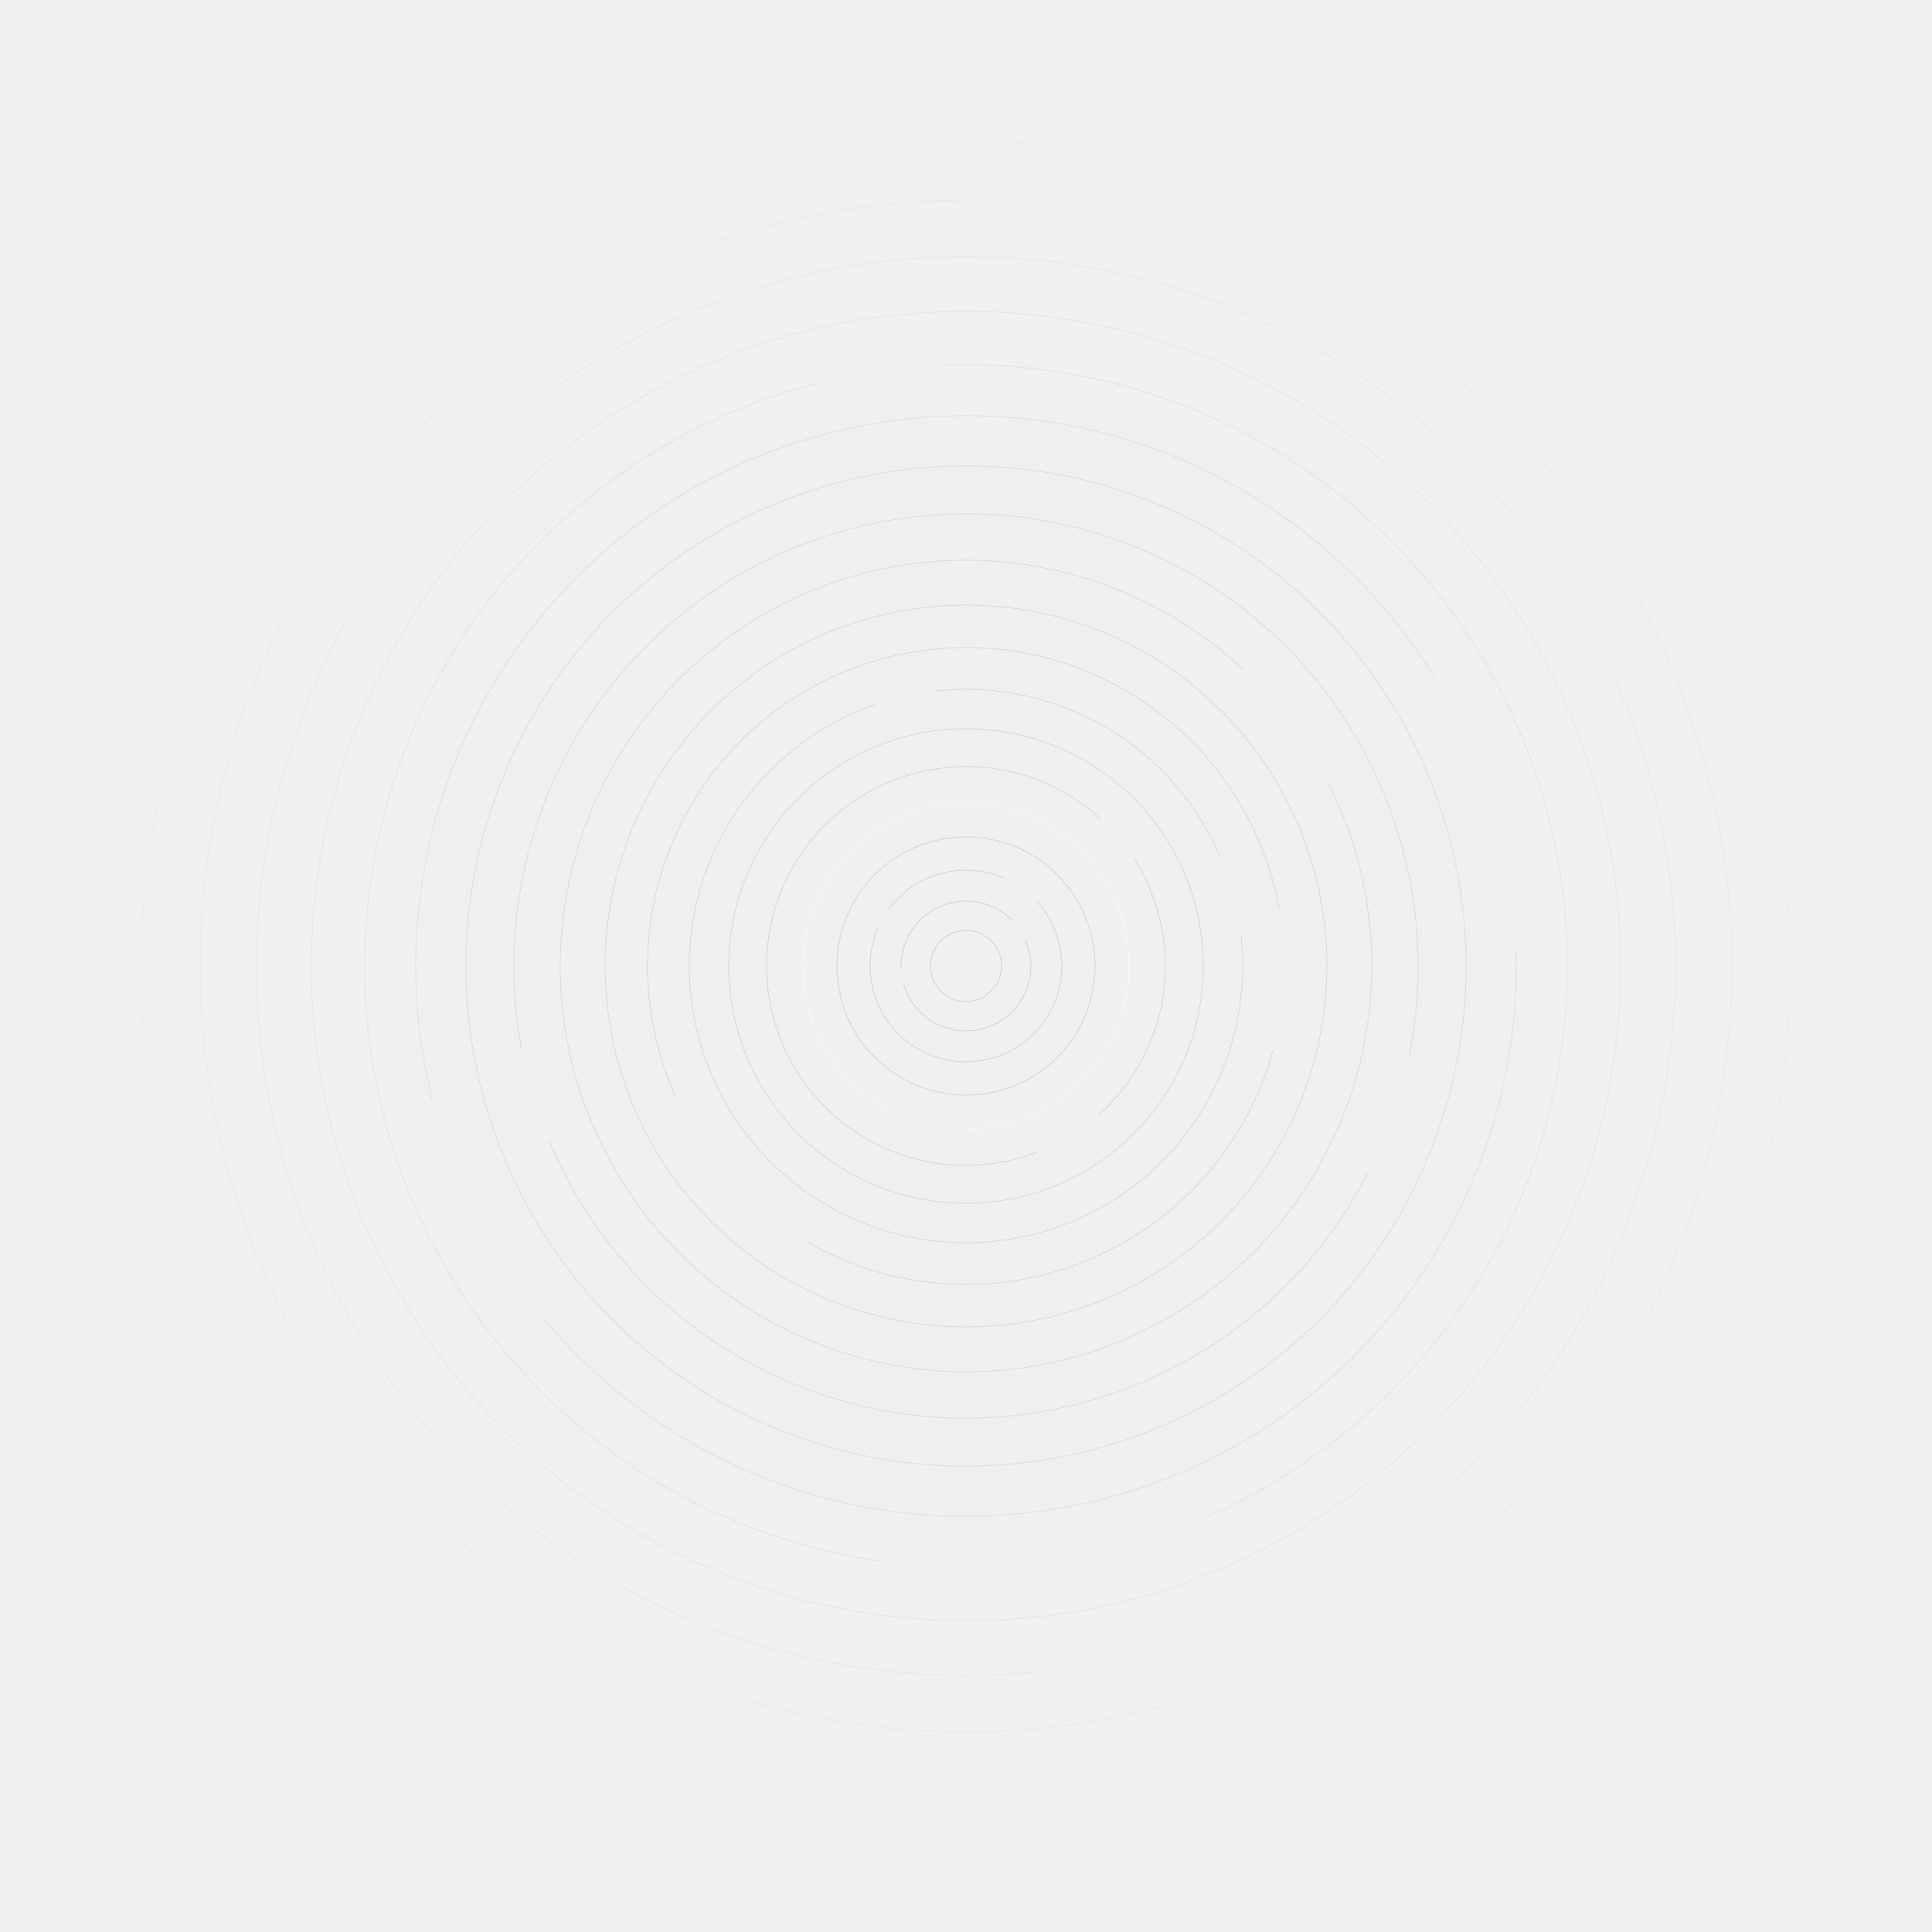
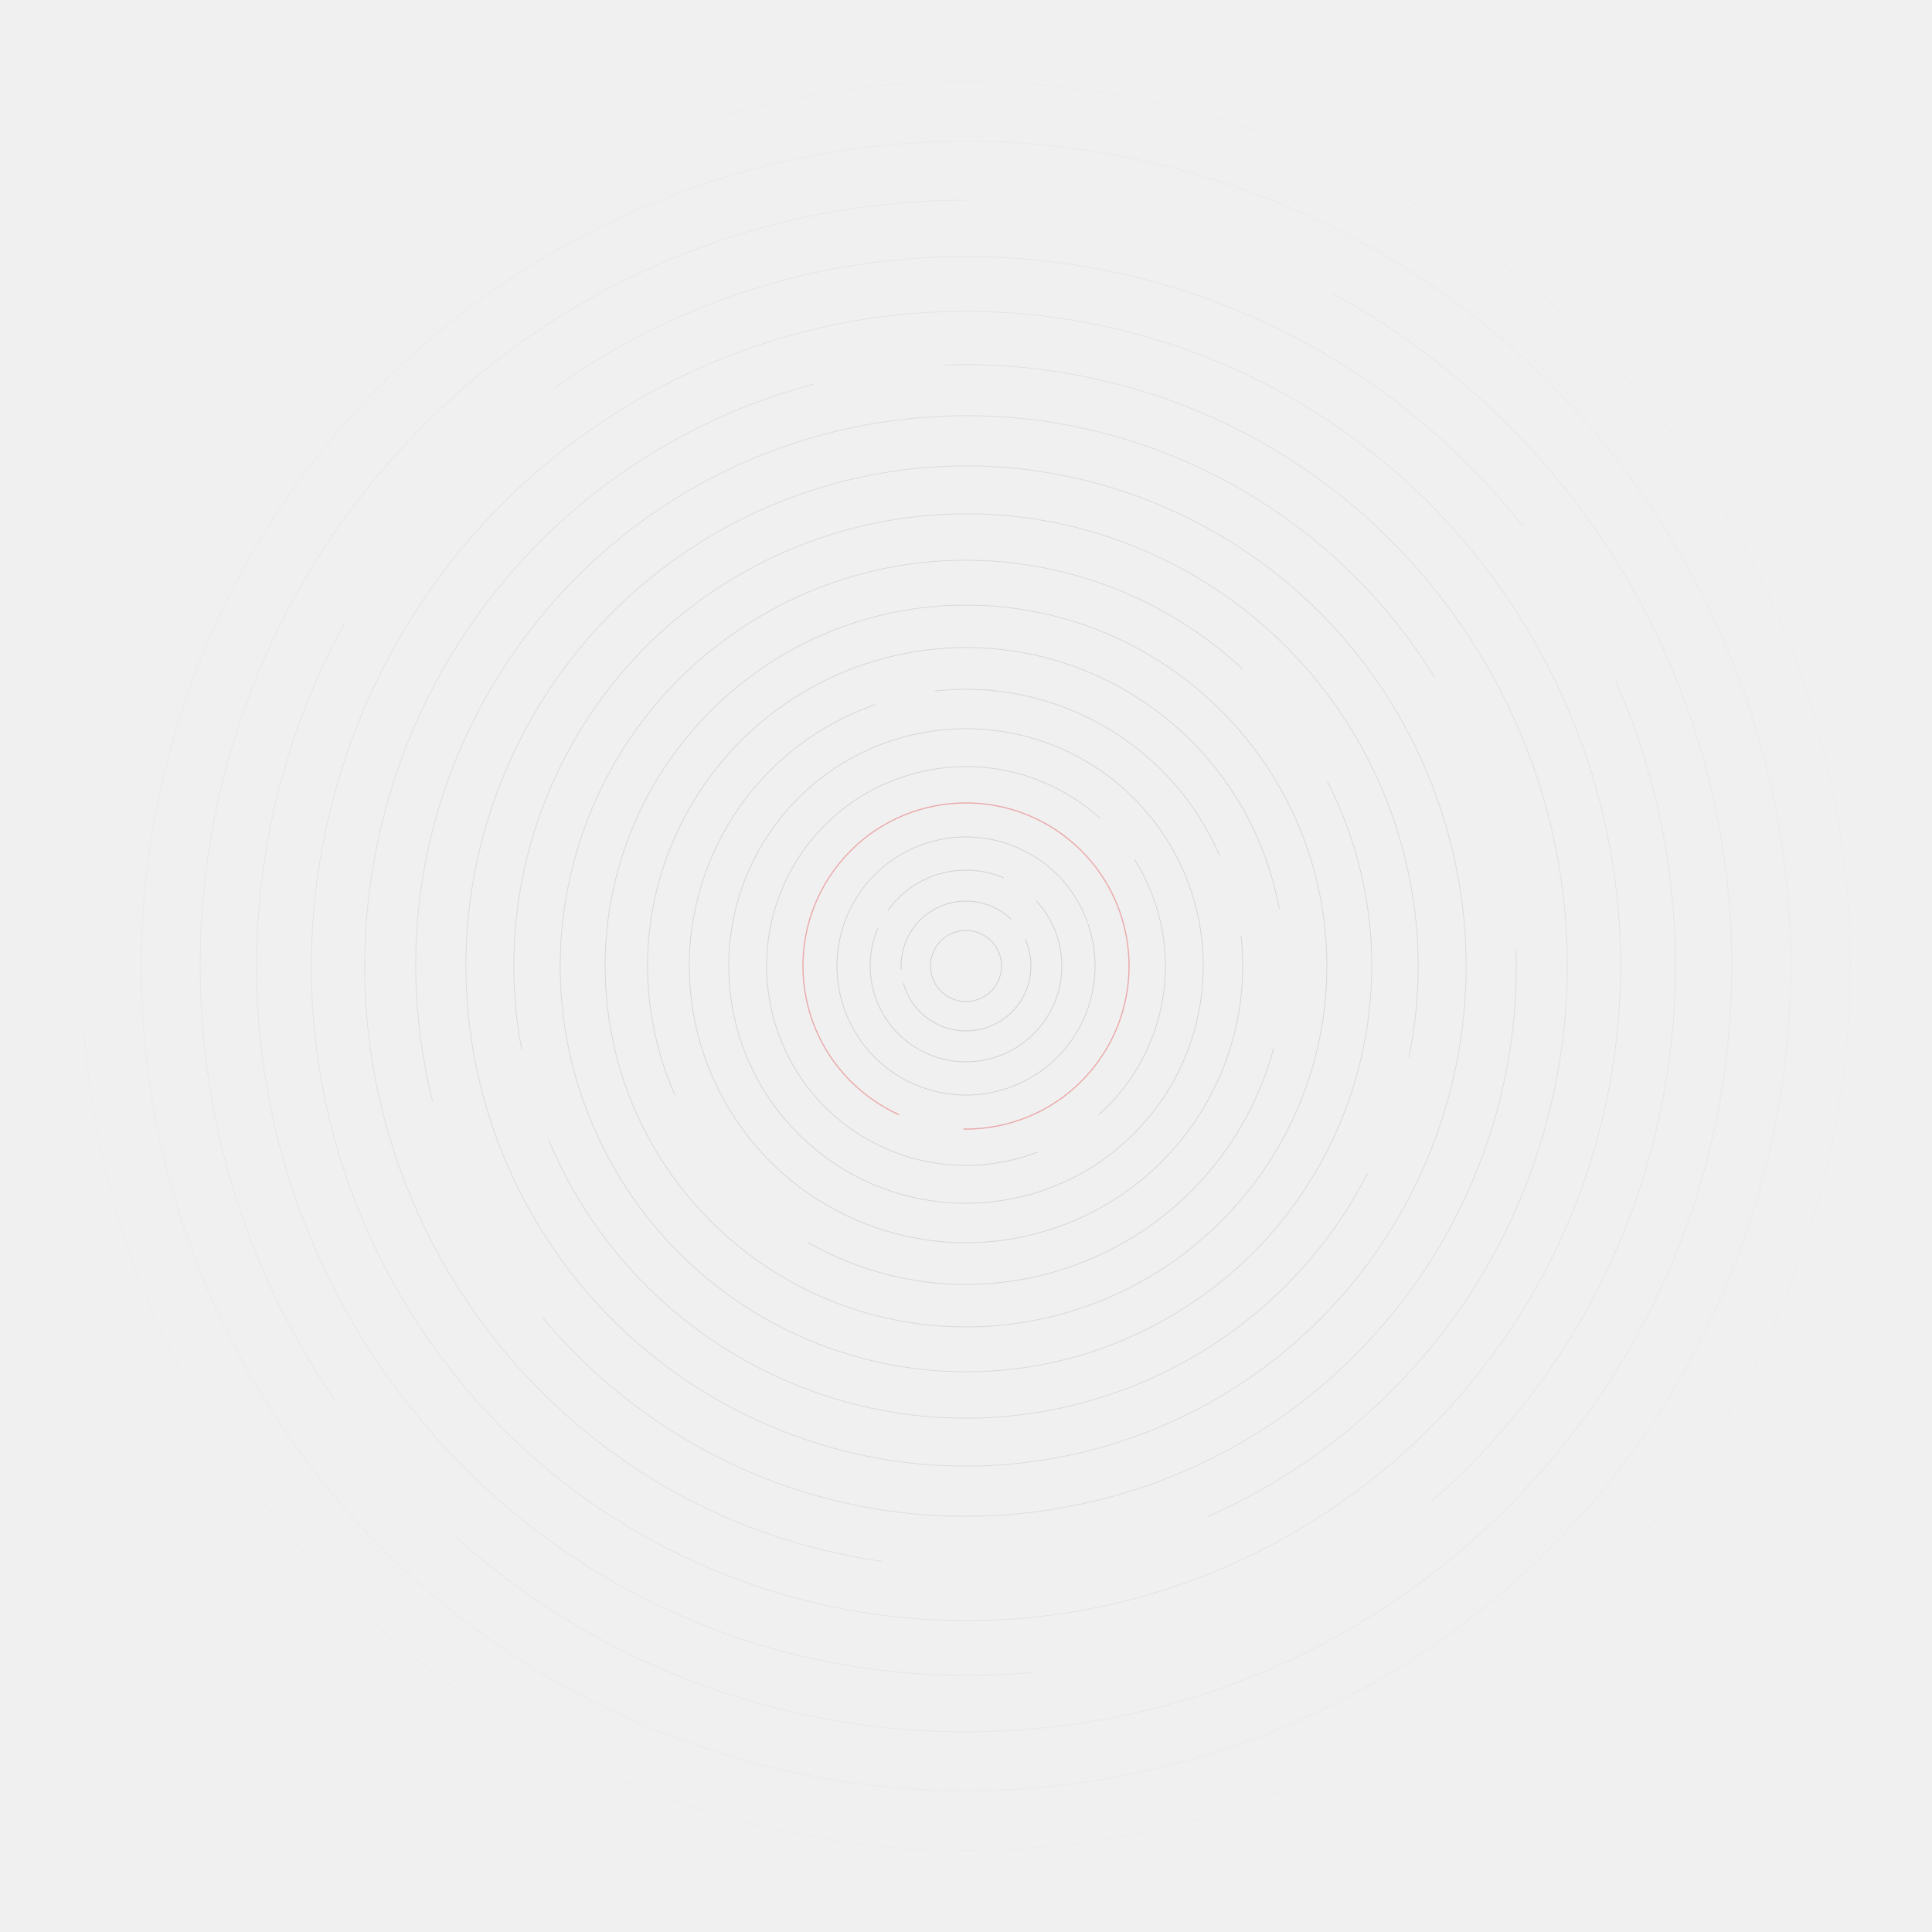
<svg xmlns="http://www.w3.org/2000/svg" viewBox="-70 -1080 2500 2500" fill="none">
  <defs>
    <radialGradient id="fade" cx="1180" cy="170" r="1250" gradientUnits="userSpaceOnUse">
      <stop offset="0" stop-color="#fff" />
      <stop offset=".55" stop-color="#fff" stop-opacity=".9" />
      <stop offset="1" stop-color="#fff" stop-opacity="0" />
    </radialGradient>
    <mask id="m">
      <rect x="-70" y="-1080" width="2500" height="2500" fill="url(#fade)" />
    </mask>
  </defs>
  <g mask="url(#m)" stroke-linecap="round">
    <circle cx="1180" cy="170" r="46" stroke="#0b1f3a" stroke-opacity="0.160" stroke-width="1" stroke-dasharray="289 17" transform="rotate(54 1180 170)" />
    <circle cx="1180" cy="170" r="84" stroke="#0b1f3a" stroke-opacity="0.156" stroke-width="1" stroke-dasharray="222 19 200 33 106 40" transform="rotate(13 1180 170)" />
    <circle cx="1180" cy="170" r="124" stroke="#0b1f3a" stroke-opacity="0.152" stroke-width="1" stroke-dasharray="266 28 167 53 379 32" transform="rotate(80 1180 170)" />
    <circle cx="1180" cy="170" r="167" stroke="#0b1f3a" stroke-opacity="0.148" stroke-width="1" stroke-dasharray="1047 91" transform="rotate(341 1180 170)" />
-     <circle cx="1180" cy="170" r="211" stroke="#fff" stroke-opacity=".35" stroke-width="1.5" stroke-dasharray="522 87 718 45" transform="rotate(309 1180 170)" />
+     <circle cx="1180" cy="170" r="211" stroke="#e56b6f" stroke-opacity=".55" stroke-width="1.5" stroke-dasharray="522 87 718 45" transform="rotate(309 1180 170)" />
    <circle cx="1180" cy="170" r="258" stroke="#0b1f3a" stroke-opacity="0.140" stroke-width="1" stroke-dasharray="465 70 362 94 781 75" transform="rotate(209 1180 170)" />
    <circle cx="1180" cy="170" r="307" stroke="#0b1f3a" stroke-opacity="0.136" stroke-width="1" stroke-dasharray="1929 169" transform="rotate(134 1180 170)" />
    <circle cx="1180" cy="170" r="358" stroke="#0b1f3a" stroke-opacity="0.132" stroke-width="1" stroke-dasharray="861 80 455 109 972 154" transform="rotate(113 1180 170)" />
    <circle cx="1180" cy="170" r="412" stroke="#0b1f3a" stroke-opacity="0.128" stroke-width="1" stroke-dasharray="1026 183 752 262 1134 134" transform="rotate(207 1180 170)" />
    <circle cx="1180" cy="170" r="467" stroke="#0b1f3a" stroke-opacity="0.124" stroke-width="1" stroke-dasharray="2936 227" transform="rotate(315 1180 170)" />
    <circle cx="1180" cy="170" r="525" stroke="#0b1f3a" stroke-opacity="0.120" stroke-width="1" stroke-dasharray="1484 184 1790 134" transform="rotate(151 1180 170)" />
    <circle cx="1180" cy="170" r="585" stroke="#0b1f3a" stroke-opacity="0.116" stroke-width="1" stroke-dasharray="1691 161 1327 123 1570 363" transform="rotate(206 1180 170)" />
    <circle cx="1180" cy="170" r="647" stroke="#0b1f3a" stroke-opacity="0.112" stroke-width="1" stroke-dasharray="4066 442" transform="rotate(113 1180 170)" />
    <circle cx="1180" cy="170" r="712" stroke="#0b1f3a" stroke-opacity="0.108" stroke-width="1" stroke-dasharray="1955 373 1764 318 2194 514" transform="rotate(171 1180 170)" />
    <circle cx="1180" cy="170" r="778" stroke="#0b1f3a" stroke-opacity="0.104" stroke-width="1" stroke-dasharray="2082 173 2149 431 2677 508" transform="rotate(102 1180 170)" />
    <circle cx="1180" cy="170" r="847" stroke="#0b1f3a" stroke-opacity="0.100" stroke-width="1" stroke-dasharray="5322 344" transform="rotate(241 1180 170)" />
    <circle cx="1180" cy="170" r="918" stroke="#0b1f3a" stroke-opacity="0.096" stroke-width="1" stroke-dasharray="1086 413 1397 234 1164 572 1314 302" transform="rotate(141 1180 170)" />
    <circle cx="1180" cy="170" r="991" stroke="#0b1f3a" stroke-opacity="0.092" stroke-width="1" stroke-dasharray="3129 232 2156 495 3157 646" transform="rotate(311 1180 170)" />
    <circle cx="1180" cy="170" r="1067" stroke="#0b1f3a" stroke-opacity="0.088" stroke-width="1" stroke-dasharray="6702 369" transform="rotate(150 1180 170)" />
    <circle cx="1180" cy="170" r="1144" stroke="#0b1f3a" stroke-opacity="0.084" stroke-width="1" stroke-dasharray="2248 788 3842 313" transform="rotate(63 1180 170)" />
    <circle cx="1180" cy="170" r="1224" stroke="#0b1f3a" stroke-opacity="0.080" stroke-width="1" stroke-dasharray="2044 392 2764 638 2132 234" transform="rotate(151 1180 170)" />
  </g>
</svg>
